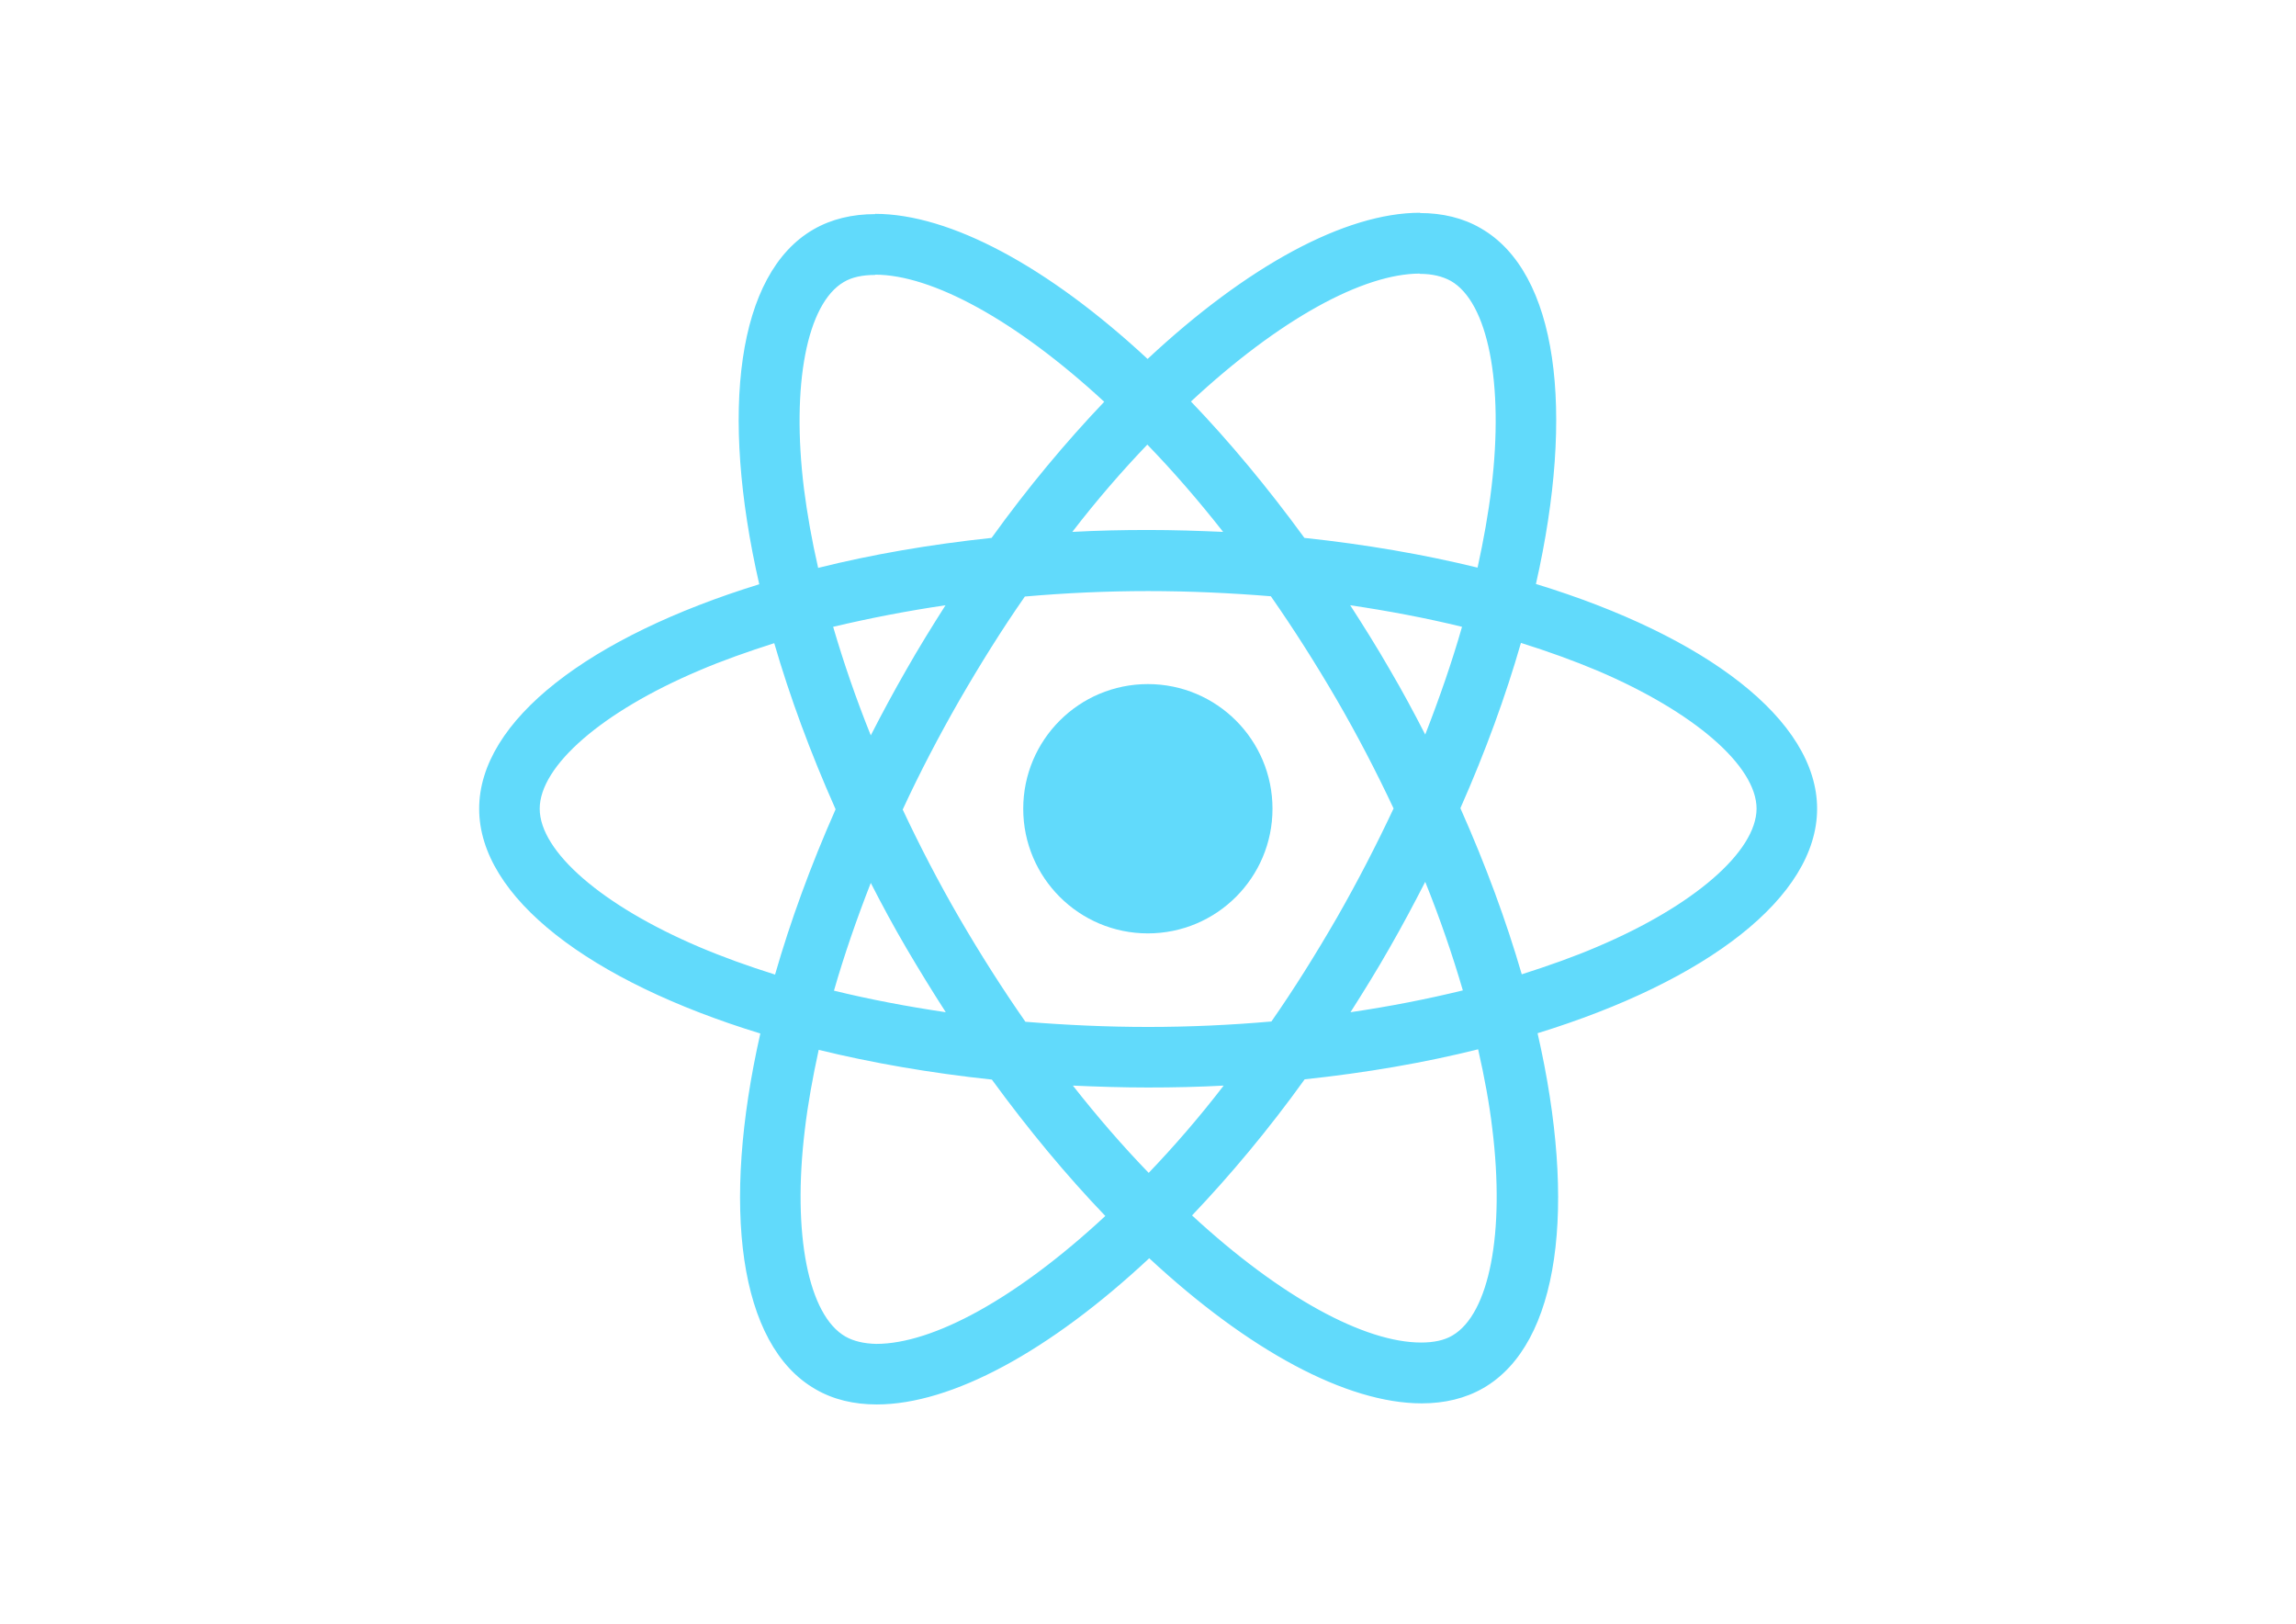
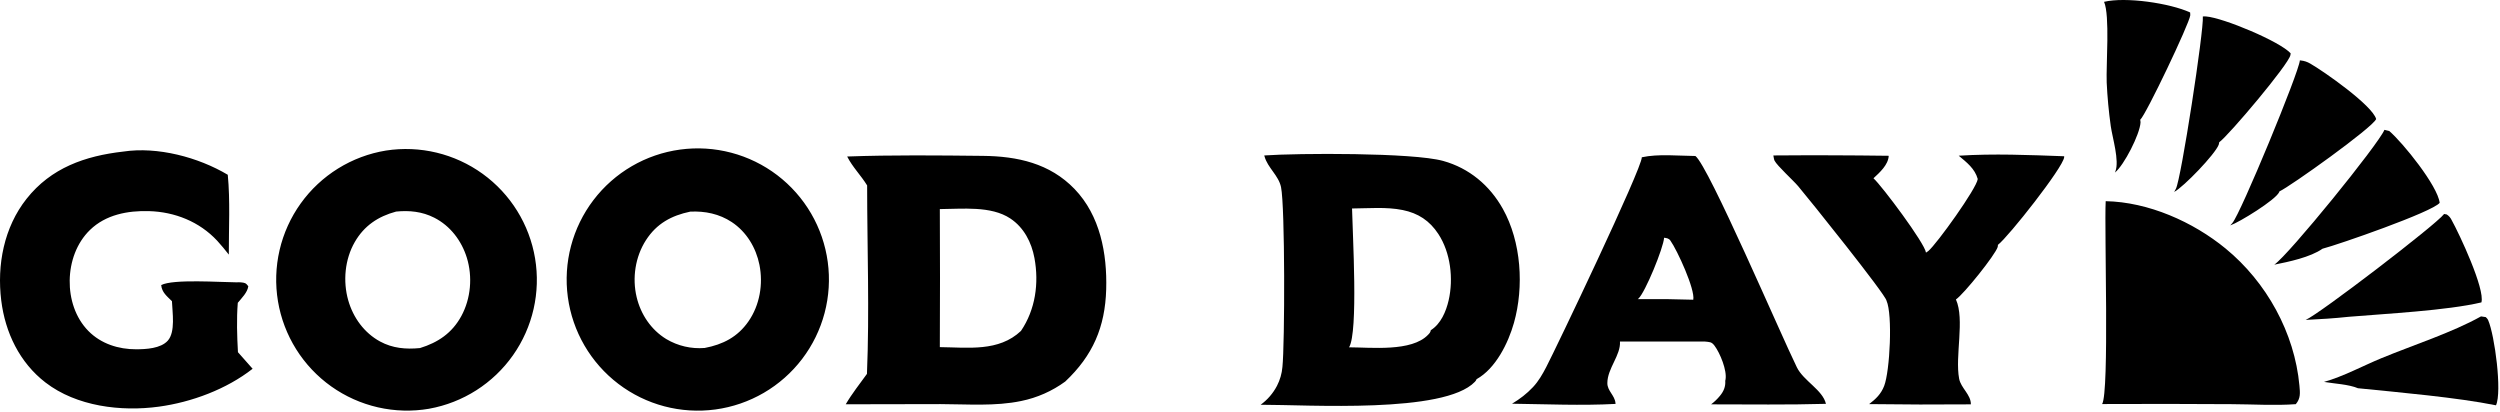
- <svg xmlns="http://www.w3.org/2000/svg" viewBox="0 0 841.9 595.3">
-   <g fill="#61DAFB">
-     <path d="M666.3 296.5c0-32.5-40.7-63.3-103.1-82.4 14.4-63.6 8-114.2-20.2-130.4-6.5-3.8-14.1-5.6-22.4-5.6v22.3c4.6 0 8.3.9 11.4 2.6 13.6 7.8 19.5 37.5 14.9 75.7-1.1 9.4-2.9 19.3-5.1 29.4-19.6-4.8-41-8.5-63.5-10.9-13.5-18.5-27.5-35.3-41.6-50 32.6-30.3 63.2-46.9 84-46.9V78c-27.5 0-63.5 19.6-99.9 53.6-36.4-33.8-72.4-53.2-99.9-53.2v22.3c20.7 0 51.4 16.5 84 46.6-14 14.7-28 31.4-41.3 49.9-22.6 2.4-44 6.1-63.6 11-2.3-10-4-19.7-5.2-29-4.7-38.2 1.1-67.9 14.6-75.8 3-1.8 6.9-2.6 11.5-2.6V78.5c-8.4 0-16 1.8-22.6 5.6-28.1 16.2-34.4 66.7-19.9 130.1-62.2 19.2-102.7 49.9-102.7 82.3 0 32.5 40.7 63.3 103.1 82.4-14.4 63.6-8 114.2 20.2 130.4 6.5 3.8 14.1 5.6 22.5 5.6 27.5 0 63.5-19.6 99.9-53.6 36.4 33.8 72.4 53.2 99.9 53.2 8.4 0 16-1.8 22.6-5.6 28.1-16.2 34.4-66.7 19.9-130.1 62-19.1 102.5-49.9 102.5-82.3zm-130.2-66.7c-3.7 12.9-8.3 26.2-13.5 39.5-4.1-8-8.4-16-13.1-24-4.6-8-9.5-15.8-14.4-23.4 14.2 2.1 27.9 4.7 41 7.9zm-45.8 106.5c-7.8 13.5-15.8 26.3-24.1 38.2-14.9 1.3-30 2-45.2 2-15.1 0-30.2-.7-45-1.9-8.3-11.9-16.4-24.6-24.2-38-7.6-13.1-14.5-26.4-20.8-39.8 6.2-13.4 13.2-26.8 20.7-39.9 7.8-13.5 15.8-26.3 24.1-38.2 14.9-1.3 30-2 45.2-2 15.1 0 30.2.7 45 1.9 8.3 11.9 16.4 24.6 24.2 38 7.6 13.1 14.5 26.4 20.8 39.8-6.3 13.4-13.2 26.8-20.7 39.9zm32.3-13c5.4 13.4 10 26.8 13.8 39.8-13.1 3.2-26.9 5.9-41.2 8 4.9-7.7 9.8-15.6 14.4-23.7 4.6-8 8.9-16.1 13-24.1zM421.2 430c-9.3-9.6-18.6-20.3-27.8-32 9 .4 18.2.7 27.5.7 9.4 0 18.7-.2 27.8-.7-9 11.7-18.3 22.4-27.5 32zm-74.4-58.9c-14.2-2.1-27.9-4.7-41-7.9 3.7-12.9 8.3-26.2 13.5-39.5 4.1 8 8.4 16 13.1 24 4.7 8 9.5 15.8 14.4 23.4zM420.7 163c9.3 9.6 18.6 20.3 27.8 32-9-.4-18.2-.7-27.5-.7-9.4 0-18.7.2-27.8.7 9-11.7 18.3-22.4 27.5-32zm-74 58.9c-4.9 7.7-9.8 15.6-14.4 23.7-4.6 8-8.9 16-13 24-5.4-13.4-10-26.8-13.8-39.8 13.1-3.1 26.9-5.8 41.2-7.9zm-90.5 125.2c-35.4-15.1-58.3-34.9-58.3-50.6 0-15.7 22.9-35.6 58.3-50.6 8.6-3.7 18-7 27.7-10.1 5.7 19.6 13.2 40 22.5 60.9-9.2 20.8-16.6 41.1-22.2 60.6-9.9-3.1-19.3-6.5-28-10.2zM310 490c-13.6-7.8-19.5-37.5-14.9-75.7 1.1-9.4 2.9-19.3 5.1-29.4 19.6 4.8 41 8.5 63.5 10.9 13.5 18.5 27.5 35.3 41.6 50-32.6 30.3-63.2 46.9-84 46.9-4.5-.1-8.3-1-11.3-2.7zm237.2-76.2c4.7 38.2-1.1 67.9-14.6 75.8-3 1.8-6.9 2.6-11.5 2.6-20.7 0-51.4-16.5-84-46.6 14-14.7 28-31.4 41.3-49.9 22.6-2.4 44-6.1 63.6-11 2.3 10.1 4.1 19.8 5.2 29.1zm38.5-66.7c-8.6 3.7-18 7-27.7 10.1-5.7-19.6-13.2-40-22.5-60.9 9.2-20.8 16.6-41.1 22.2-60.6 9.9 3.1 19.3 6.5 28.1 10.2 35.4 15.1 58.3 34.9 58.3 50.6-.1 15.7-23 35.6-58.4 50.6zM320.8 78.4z" />
-     <circle cx="420.9" cy="296.5" r="45.7" />
-     <path d="M520.5 78.1z" />
-   </g>
+ <svg xmlns="http://www.w3.org/2000/svg" width="1367" height="225" viewBox="0 0 1367 225" fill="none">
+   <path d="M1156.42 94.37L1156.69 93.74C1158.97 87.87 1155.07 75.34 1154.16 68.94C1153.06 61.04 1152.32 53.11 1151.94 45.15C1151.56 35.33 1153.76 8.47 1150.5 1C1162.34 -1.83 1186.49 1.74 1197.55 6.8C1197.59 7.2 1197.68 7.93 1197.64 8.37C1197.13 12.96 1173.37 62.85 1170.27 65.49C1170.34 65.89 1170.47 66.54 1170.44 66.97C1170.1 73.38 1161.42 90.42 1156.42 94.37ZM1188.84 104.96C1189.16 104.4 1189.45 103.83 1189.76 103.26C1192.61 98.17 1205.19 16.19 1204.51 9C1205.12 8.96 1205.71 8.94 1206.31 9C1215.71 9.74 1246.65 22.65 1252.54 29.17C1252.49 29.48 1252.46 29.8 1252.4 30.12C1251.52 35.12 1218.7 74.03 1213.46 77.79C1213.4 78.15 1213.32 78.78 1213.18 79.16C1211.14 84.43 1194.12 102.11 1188.84 104.96ZM1219.5 123.26C1219.9 122.82 1220.27 122.38 1220.66 121.94C1225.16 116.87 1257.18 39.32 1257.57 33L1258.07 33.06C1260.1 33.29 1261.54 33.79 1263.3 34.8C1270.68 39.02 1297.26 57.64 1299.28 65.09C1297.5 69.69 1252.16 102.07 1246.38 104.66C1246.34 104.8 1246.31 104.96 1246.25 105.08C1244.19 109.39 1224.59 121.48 1219.5 123.26ZM1243.58 144.73C1251.59 139.23 1300.41 79.08 1303.81 71L1306.44 71.63C1313.91 78.03 1332.96 101.63 1334.01 110.92C1329.97 115.94 1278.55 133.79 1269.95 136C1263.32 140.67 1251.51 143.14 1243.58 144.73ZM138.129 201.64C123.829 212.84 104.789 219.91 86.899 222.36C66.179 225.19 41.879 222.24 24.879 209.16C10.709 198.26 2.839 181.82 0.679 164.31C-1.741 144.84 2.179 124.31 14.519 108.71C27.919 91.76 46.529 85.27 67.349 82.89C86.149 80.04 108.439 85.98 124.549 95.57C125.919 109.8 125.069 124.91 125.119 139.22C123.098 136.602 120.973 134.067 118.749 131.62C109.039 121.2 95.599 115.85 81.469 115.44C69.869 115.1 57.809 117.37 49.209 125.73C41.819 132.9 38.259 143.16 38.109 153.33C37.959 163.41 41.169 173.71 48.339 180.99C55.239 187.99 64.789 191.01 74.459 190.99C79.819 190.97 87.859 190.59 91.739 186.28C96.039 181.49 94.239 170.75 94.019 164.68C91.289 161.98 88.489 159.85 88.149 155.88C94.599 152.46 120.719 154.35 129.319 154.38C130.069 154.36 130.849 154.31 131.599 154.38C133.899 154.62 134.379 154.67 135.769 156.51C135.319 159.93 132.149 162.98 130.019 165.58C129.319 174.53 129.619 183.63 130.109 192.58L138.129 201.64ZM234.659 223.5C225.372 225.089 215.863 224.829 206.676 222.735C197.49 220.64 188.808 216.753 181.127 211.295C173.447 205.837 166.92 198.916 161.921 190.93C156.922 182.944 153.549 174.049 151.995 164.756C150.442 155.463 150.738 145.954 152.868 136.776C154.998 127.598 158.92 118.931 164.407 111.272C169.895 103.613 176.841 97.112 184.846 92.144C192.852 87.176 201.76 83.837 211.059 82.32C229.667 79.445 248.657 84.019 263.916 95.049C279.175 106.08 289.472 122.679 292.577 141.25C295.681 159.82 291.343 178.866 280.502 194.26C269.66 209.654 253.19 220.156 234.659 223.49V223.5ZM216.549 115.7C206.779 118.34 199.149 123.4 193.999 132.33C188.529 141.82 187.439 153.83 190.439 164.3C193.129 173.68 199.159 182.02 207.809 186.72C214.669 190.45 221.969 191.08 229.649 190.32C239.549 187.28 247.229 182.08 252.269 172.8C257.469 163.23 258.469 151.31 255.269 140.93C252.379 131.62 246.219 123.48 237.439 119.03C230.809 115.67 223.879 114.97 216.539 115.69L216.549 115.7ZM391.179 223.9C372.333 226.453 353.244 221.414 338.113 209.893C322.981 198.371 313.047 181.311 310.494 162.465C307.941 143.619 312.98 124.53 324.501 109.399C336.022 94.267 353.083 84.332 371.929 81.78C381.261 80.516 390.75 81.102 399.855 83.506C408.96 85.909 417.503 90.082 424.995 95.787C432.487 101.492 438.783 108.616 443.522 116.754C448.26 124.892 451.35 133.883 452.614 143.215C453.878 152.547 453.292 162.036 450.888 171.141C448.485 180.246 444.312 188.789 438.607 196.281C432.902 203.773 425.777 210.068 417.64 214.807C409.502 219.546 400.511 222.636 391.179 223.9ZM377.419 115.72C367.119 117.88 359.059 122.25 353.219 131.3C347.359 140.39 345.609 152 348.119 162.48C350.379 171.92 355.999 180.33 364.339 185.41C370.658 189.17 377.991 190.869 385.319 190.27C395.289 188.38 403.329 184.27 409.249 175.75C415.429 166.86 417.369 155.37 415.269 144.82C413.409 135.45 408.169 126.76 400.139 121.44C393.349 116.94 385.479 115.32 377.419 115.72ZM689.309 221.32C693.052 218.615 696.113 215.075 698.249 210.98C699.909 207.768 700.921 204.262 701.229 200.66C702.539 188.16 702.679 113 700.469 102.32C699.169 96 693.159 91.72 691.449 85.56C691.389 85.37 691.349 85.18 691.309 85C709.469 83.72 772.509 83.38 789.099 87.99C803.369 91.95 814.579 101.36 821.759 114.2C831.859 132.26 833.389 156.8 827.829 176.53C824.679 187.68 817.819 201.52 807.399 207.33C807.193 207.88 806.869 208.379 806.449 208.79C789.729 226.25 715.449 221.3 689.309 221.32ZM739.299 114C739.579 127.98 742.759 181.65 737.669 189.91C749.689 189.94 771.879 192.47 780.859 183.07C781.649 182.25 782.179 181.72 782.359 180.56C787.859 177.08 790.699 170.36 792.119 164.21C794.829 152.41 793.179 138.13 786.489 127.94C781.719 120.66 775.449 116.56 766.959 114.84C758.119 113.04 748.319 113.94 739.299 114ZM1031.54 164.4C1031.12 161.1 989.039 108.65 983.229 101.8C980.559 98.64 971.819 90.75 970.319 87.84C969.969 87.14 969.849 85.8 969.669 85C990.689 84.83 1011.72 84.9 1032.75 85.18C1032.53 90.13 1027.82 94.31 1024.41 97.48C1029.05 101.64 1052.54 133.06 1053.13 138.14C1053.72 137.76 1053.89 137.68 1054.39 137.27C1059.03 133.4 1080.97 102.84 1081.43 97.87C1079.83 92.15 1075.4 88.82 1071.03 85.14C1090.13 83.92 1109.59 84.74 1128.7 85.44C1128.7 85.61 1128.71 85.79 1128.69 85.97C1128.13 91.59 1098.27 129.43 1092.48 133.87C1092.46 134.17 1092.44 134.7 1092.35 135.01C1091.04 139.38 1073.75 160.89 1069.5 163.74C1074.43 174.74 1068.9 194.62 1071.26 207.11C1072.23 212.19 1077.76 215.82 1077.67 221.1C1059.13 221.26 1040.59 221.22 1022.05 220.96C1025.73 218.13 1028.54 215.46 1030.26 211.03C1033.39 202.93 1034.96 172.05 1031.54 164.4ZM474.149 101.39C470.779 95.88 466.199 91.43 463.229 85.58C487.859 84.69 512.829 84.96 537.479 85.23C556.259 85.43 573.989 89.26 587.559 103.33C601.579 117.9 605.419 138.65 604.869 158.18C604.289 178.84 597.549 194.43 582.469 208.63C575.307 213.862 567.1 217.488 558.409 219.26C544.249 222.25 528.709 221 514.269 220.96L462.449 221.06C465.819 215.29 470.149 209.86 474.049 204.44C475.459 170.29 474.169 135.6 474.149 101.39ZM513.899 114.33C514.029 139.49 514.029 164.65 513.899 189.81C529.319 189.98 546.119 192.44 558.259 180.95C566.179 169.28 568.179 154.89 565.639 141.11C564.039 132.5 559.889 124.41 552.449 119.47C541.859 112.44 526.129 114.27 513.899 114.33ZM826.789 220.75C831.119 218.13 834.789 215.35 838.259 211.65C841.309 208.39 843.439 204.63 845.489 200.7C850.599 190.91 897.929 91.91 897.739 86C906.779 84.04 917.789 85.22 927.049 85.3C934.219 90.7 973.719 182.95 982.529 200.86C986.169 208.28 996.679 213.24 998.419 220.82C977.509 221.42 956.539 221.1 935.619 221.1C937.399 219.759 939.014 218.211 940.429 216.49C942.469 214.07 943.619 211.4 943.369 208.21L943.499 207.65C944.449 202.55 940.509 193.05 937.519 189.05C935.829 186.79 934.839 187.07 932.159 186.75H885.799C886.289 194.27 878.919 201.39 878.899 209.48C878.879 213.75 882.929 216.13 883.339 220.36L883.369 220.86C864.669 221.86 845.539 221 826.789 220.75ZM909.929 129.99C909.599 135.52 899.589 159.9 895.899 163.27L895.539 163.57H911.819L925.879 163.89C926.979 158.31 917.139 136.86 913.399 131.59C912.479 130.29 911.399 130.21 909.929 129.99ZM1149.45 220.93C1153.46 214.15 1150.59 126.03 1151.39 110C1174.73 110.46 1199.13 121.27 1216.97 135.91C1239.31 154.23 1254.7 181.98 1257.33 210.88C1257.7 214.97 1258.02 217.81 1255.34 221C1243.93 221.84 1231.86 221.05 1220.38 221C1196.74 220.84 1173.09 220.82 1149.45 220.93Z" fill="black" />
+   <path d="M1260.75 174.93C1268.28 171.69 1332.07 122.84 1336.45 117L1337.88 117.27C1339.04 118.017 1339.97 119.078 1340.55 120.33C1344.77 127.87 1358.89 158.03 1356.84 165.35C1338.03 169.81 1304.32 171.54 1284.31 173.22C1276.46 174.07 1268.64 174.55 1260.75 174.93Z" fill="black" />
+   <path d="M1270.77 208.83C1281.28 205.88 1292.13 199.99 1302.29 195.8C1319.34 188.77 1340.94 181.79 1356.62 173L1359.23 173.4C1359.79 173.97 1360.21 174.37 1360.54 175.12C1364.09 183.24 1368.21 214.22 1364.81 221.62C1343.51 217.32 1311.51 214.52 1289.29 212.28C1284.28 210.13 1276.29 209.78 1270.77 208.83Z" fill="black" />
</svg>
